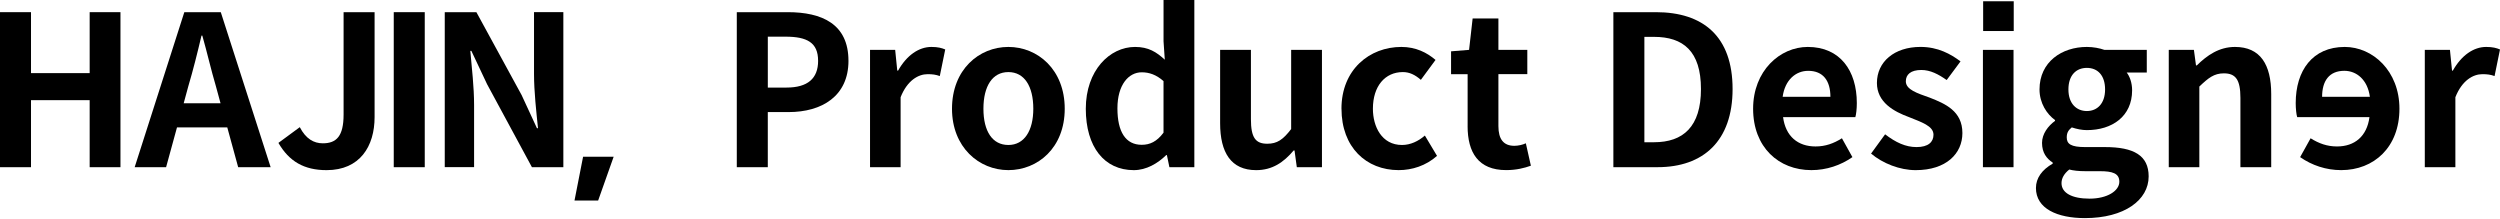
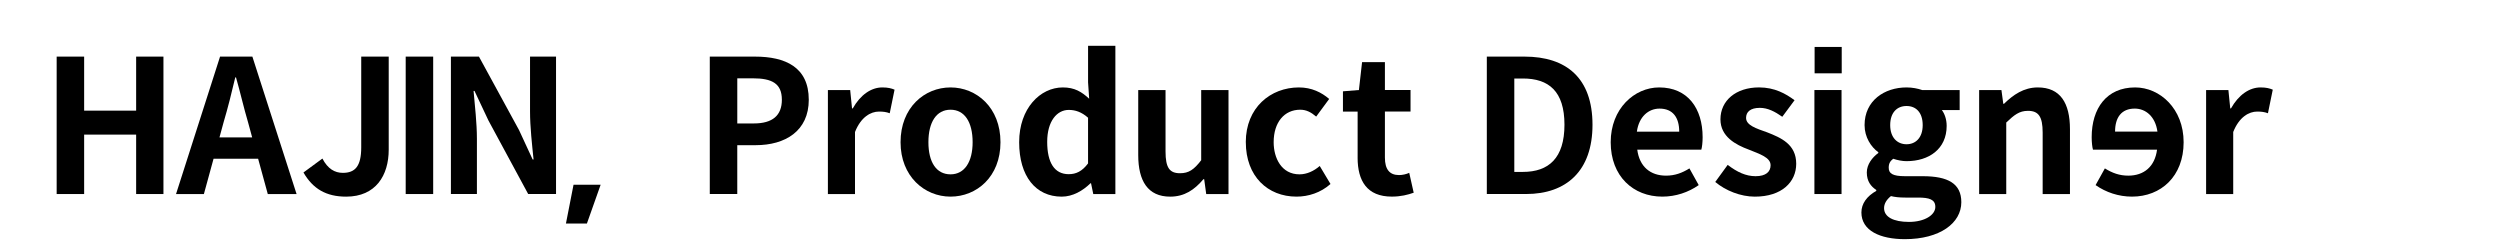
- <svg xmlns="http://www.w3.org/2000/svg" fill="currentColor" id="Layer_1" data-name="Layer 1" viewBox="31.73 25.66 1241.02 108.27">
+ <svg xmlns="http://www.w3.org/2000/svg" id="Layer_1" data-name="Layer 1" viewBox="0 0 1400 140">
  <path d="M47.12,61.96h29.12v-30.26h15.29v76.96h-15.29v-33.28h-29.12v33.28h-15.39V31.7h15.39v30.26Z" />
  <path d="M114.18,108.66h-15.6l24.65-76.96h18.1l24.75,76.96h-16.12l-5.41-19.76h-24.96l-5.41,19.76ZM132.17,43.34h-.42c-1.98,8.42-4.16,17.16-6.55,25.17l-2.29,8.42h18.3l-2.29-8.42c-2.39-8.01-4.37-16.85-6.76-25.17Z" />
  <path d="M169.94,96.59l10.61-7.8c3.02,5.82,6.97,8.01,11.44,8.01,6.76,0,10.3-3.54,10.3-14.25V31.7h15.39v52.11c0,14.46-7.28,26.31-23.82,26.31-11.23,0-18.62-4.37-23.92-13.52Z" />
  <path d="M242.58,108.66h-15.39V31.7h15.39v76.96Z" />
  <path d="M290.58,72.67l7.7,16.64h.52c-.83-8.01-1.98-18.2-1.98-26.94v-30.68h14.56v76.96h-15.6l-22.26-41.19-7.8-16.54h-.52c.73,8.32,1.87,17.99,1.87,26.83v30.89h-14.56V31.7h15.7l22.36,40.98Z" />
  <path d="M328.67,125.19h-11.75l4.26-21.74h15.18l-7.7,21.74Z" />
  <path d="M452.92,55.82c0,17.58-13.21,25.48-29.75,25.48h-10.3v27.35h-15.39V31.7h25.27c16.95,0,30.16,5.82,30.16,24.13ZM437.84,55.82c0-9.05-5.51-11.96-16.22-11.96h-8.74v25.27h9.26c10.5,0,15.71-4.47,15.71-13.31Z" />
  <path d="M477.13,60.71h.42c4.26-7.59,10.3-11.75,16.54-11.75,3.22,0,5.1.52,6.86,1.25l-2.7,13.21c-1.98-.73-3.64-.94-6.03-.94-4.58,0-10.09,3.02-13.42,11.44v34.74h-15.18v-58.24h12.48l1.04,10.3Z" />
  <path d="M504.31,79.64c0-19.45,13.42-30.68,27.98-30.68s27.98,11.23,27.98,30.68-13.42,30.47-27.98,30.47-27.98-11.34-27.98-30.47ZM544.67,79.64c0-11.23-4.47-18.2-12.38-18.2s-12.38,6.97-12.38,18.2,4.47,17.99,12.38,17.99,12.38-7.07,12.38-17.99Z" />
  <path d="M570.73,79.64c0-19.03,11.86-30.68,24.44-30.68,6.66,0,10.61,2.5,14.77,6.34l-.62-9.15v-20.49h15.29v83h-12.38l-1.25-6.03h-.31c-4.26,4.16-9.88,7.49-16.12,7.49-14.56,0-23.82-11.44-23.82-30.47ZM609.31,91.5v-25.58c-3.64-3.22-7.18-4.37-10.82-4.37-6.55,0-12.06,6.24-12.06,17.89s4.06,18.1,12.06,18.1c4.06,0,7.49-1.56,10.82-6.03Z" />
  <path d="M637.41,86.82v-36.4h15.29v34.42c0,9.15,2.29,12.17,8.11,12.17,4.89,0,7.8-1.98,11.86-7.28v-39.31h15.29v58.24h-12.48l-1.14-8.32h-.42c-4.99,5.93-10.61,9.78-18.62,9.78-12.48,0-17.89-8.74-17.89-23.3Z" />
  <path d="M697.64,79.64c0-19.45,13.94-30.68,29.75-30.68,7.18,0,12.69,2.81,16.95,6.45l-7.28,9.88c-2.91-2.5-5.62-3.85-8.94-3.85-8.84,0-14.87,6.97-14.87,18.2,0,8.84,4.37,17.99,14.46,17.99,4.16,0,8.11-1.87,11.34-4.68l6.03,10.09c-5.51,4.89-12.38,7.07-19.03,7.07-16.12,0-28.39-11.34-28.39-30.47Z" />
  <path d="M760.27,88.27v-25.79h-8.22v-11.34l8.94-.73,1.77-15.6h12.79v15.6h14.35v12.06h-14.35v25.79c0,6.55,2.6,9.78,7.9,9.78,1.98,0,4.16-.52,5.72-1.25l2.5,11.13c-3.22,1.14-7.18,2.18-12.27,2.18-13.83,0-19.14-8.74-19.14-21.84Z" />
  <path d="M891.8,69.86c0,25.79-14.56,38.79-37.23,38.79h-21.95V31.7h21.11c23.5,0,38.07,12.06,38.07,38.17ZM876.1,69.86c0-18.82-8.84-25.9-23.3-25.9h-4.79v52.31h4.79c14.46,0,23.3-7.7,23.3-26.42Z" />
  <path d="M901.99,79.64c0-18.83,13.31-30.68,27.14-30.68,16.02,0,24.34,11.75,24.34,27.87,0,2.81-.31,5.62-.73,6.97h-35.88c1.25,9.57,7.38,14.56,16.12,14.56,4.89,0,8.94-1.46,13.1-4.06l5.2,9.36c-5.82,4.06-12.9,6.45-20.38,6.45-16.22,0-28.91-11.34-28.91-30.47ZM929.34,60.82c-6.14,0-11.54,4.47-12.69,12.9h23.71c0-7.9-3.54-12.9-11.02-12.9Z" />
  <path d="M960.54,101.9l6.97-9.57c5.3,4.06,10.19,6.34,15.6,6.34,5.82,0,8.42-2.5,8.42-6.14,0-4.37-6.03-6.24-12.17-8.74-7.38-2.71-15.91-7.28-15.91-16.95,0-10.5,8.63-17.89,21.63-17.89,8.74,0,14.98,3.54,19.87,7.18l-6.87,9.26c-4.16-2.91-8.11-4.99-12.58-4.99-5.3,0-7.7,2.29-7.7,5.62,0,4.16,5.72,5.93,11.86,8.11,7.7,3.02,16.22,6.66,16.22,17.58,0,10.19-8.01,18.41-23.19,18.41-7.9,0-16.33-3.33-22.15-8.22Z" />
  <path d="M1031.26,50.42v58.24h-15.19v-58.24h15.19ZM1016.18,26.29h15.18v14.77h-15.18v-14.77Z" />
  <path d="M1042.39,118.95c0-4.89,3.02-9.05,8.32-12.06v-.52c-3.02-1.98-5.3-4.89-5.3-9.78,0-4.47,3.02-8.42,6.45-10.92v-.42c-4.06-2.91-7.7-8.42-7.7-15.18,0-13.73,11.13-21.11,23.5-21.11,3.22,0,6.34.62,8.74,1.46h21.01v11.23h-9.98c1.56,1.98,2.7,5.2,2.7,8.84,0,13-9.98,19.76-22.46,19.76-2.39,0-4.99-.52-7.49-1.35-1.66,1.35-2.5,2.6-2.5,4.99,0,3.22,2.08,4.78,9.15,4.78h9.88c14.25,0,21.63,4.16,21.63,14.56,0,11.75-12.06,20.7-31.62,20.7-13.73,0-24.34-4.68-24.34-14.98ZM1083.78,115.84c0-4.16-3.43-5.2-9.67-5.2h-7.07c-3.64,0-6.03-.31-8.11-.83-2.6,2.08-3.85,4.37-3.85,6.76,0,4.89,5.2,7.7,13.94,7.7s14.77-3.85,14.77-8.42ZM1076.71,70.07c0-7.07-3.74-10.71-9.05-10.71s-9.15,3.64-9.15,10.71,4.06,10.71,9.15,10.71,9.05-3.64,9.05-10.71Z" />
  <path d="M1121.84,58.11h.42c5.1-4.99,11.03-9.15,18.93-9.15,12.58,0,17.99,8.74,17.99,23.4v36.3h-15.29v-34.42c0-9.05-2.39-12.17-8.22-12.17-4.89,0-7.7,2.29-12.17,6.55v40.04h-15.18v-58.24h12.48l1.04,7.7Z" />
  <path d="M1193.91,110.11c-7.49,0-14.56-2.39-20.38-6.45l5.2-9.36c4.16,2.6,8.22,4.06,13.1,4.06,8.74,0,14.87-4.99,16.12-14.56h-35.88c-.42-1.35-.73-4.16-.73-6.97,0-16.12,8.32-27.87,24.34-27.87,13.83,0,27.15,11.86,27.15,30.68,0,19.14-12.69,30.47-28.91,30.47ZM1184.45,73.71h23.71c-1.14-8.42-6.55-12.9-12.69-12.9-7.49,0-11.03,4.99-11.03,12.9Z" />
  <path d="M1248.93,60.71h.42c4.26-7.59,10.3-11.75,16.54-11.75,3.22,0,5.1.52,6.86,1.25l-2.7,13.21c-1.98-.73-3.64-.94-6.03-.94-4.58,0-10.09,3.02-13.42,11.44v34.74h-15.18v-58.24h12.48l1.04,10.3Z" />
</svg>
